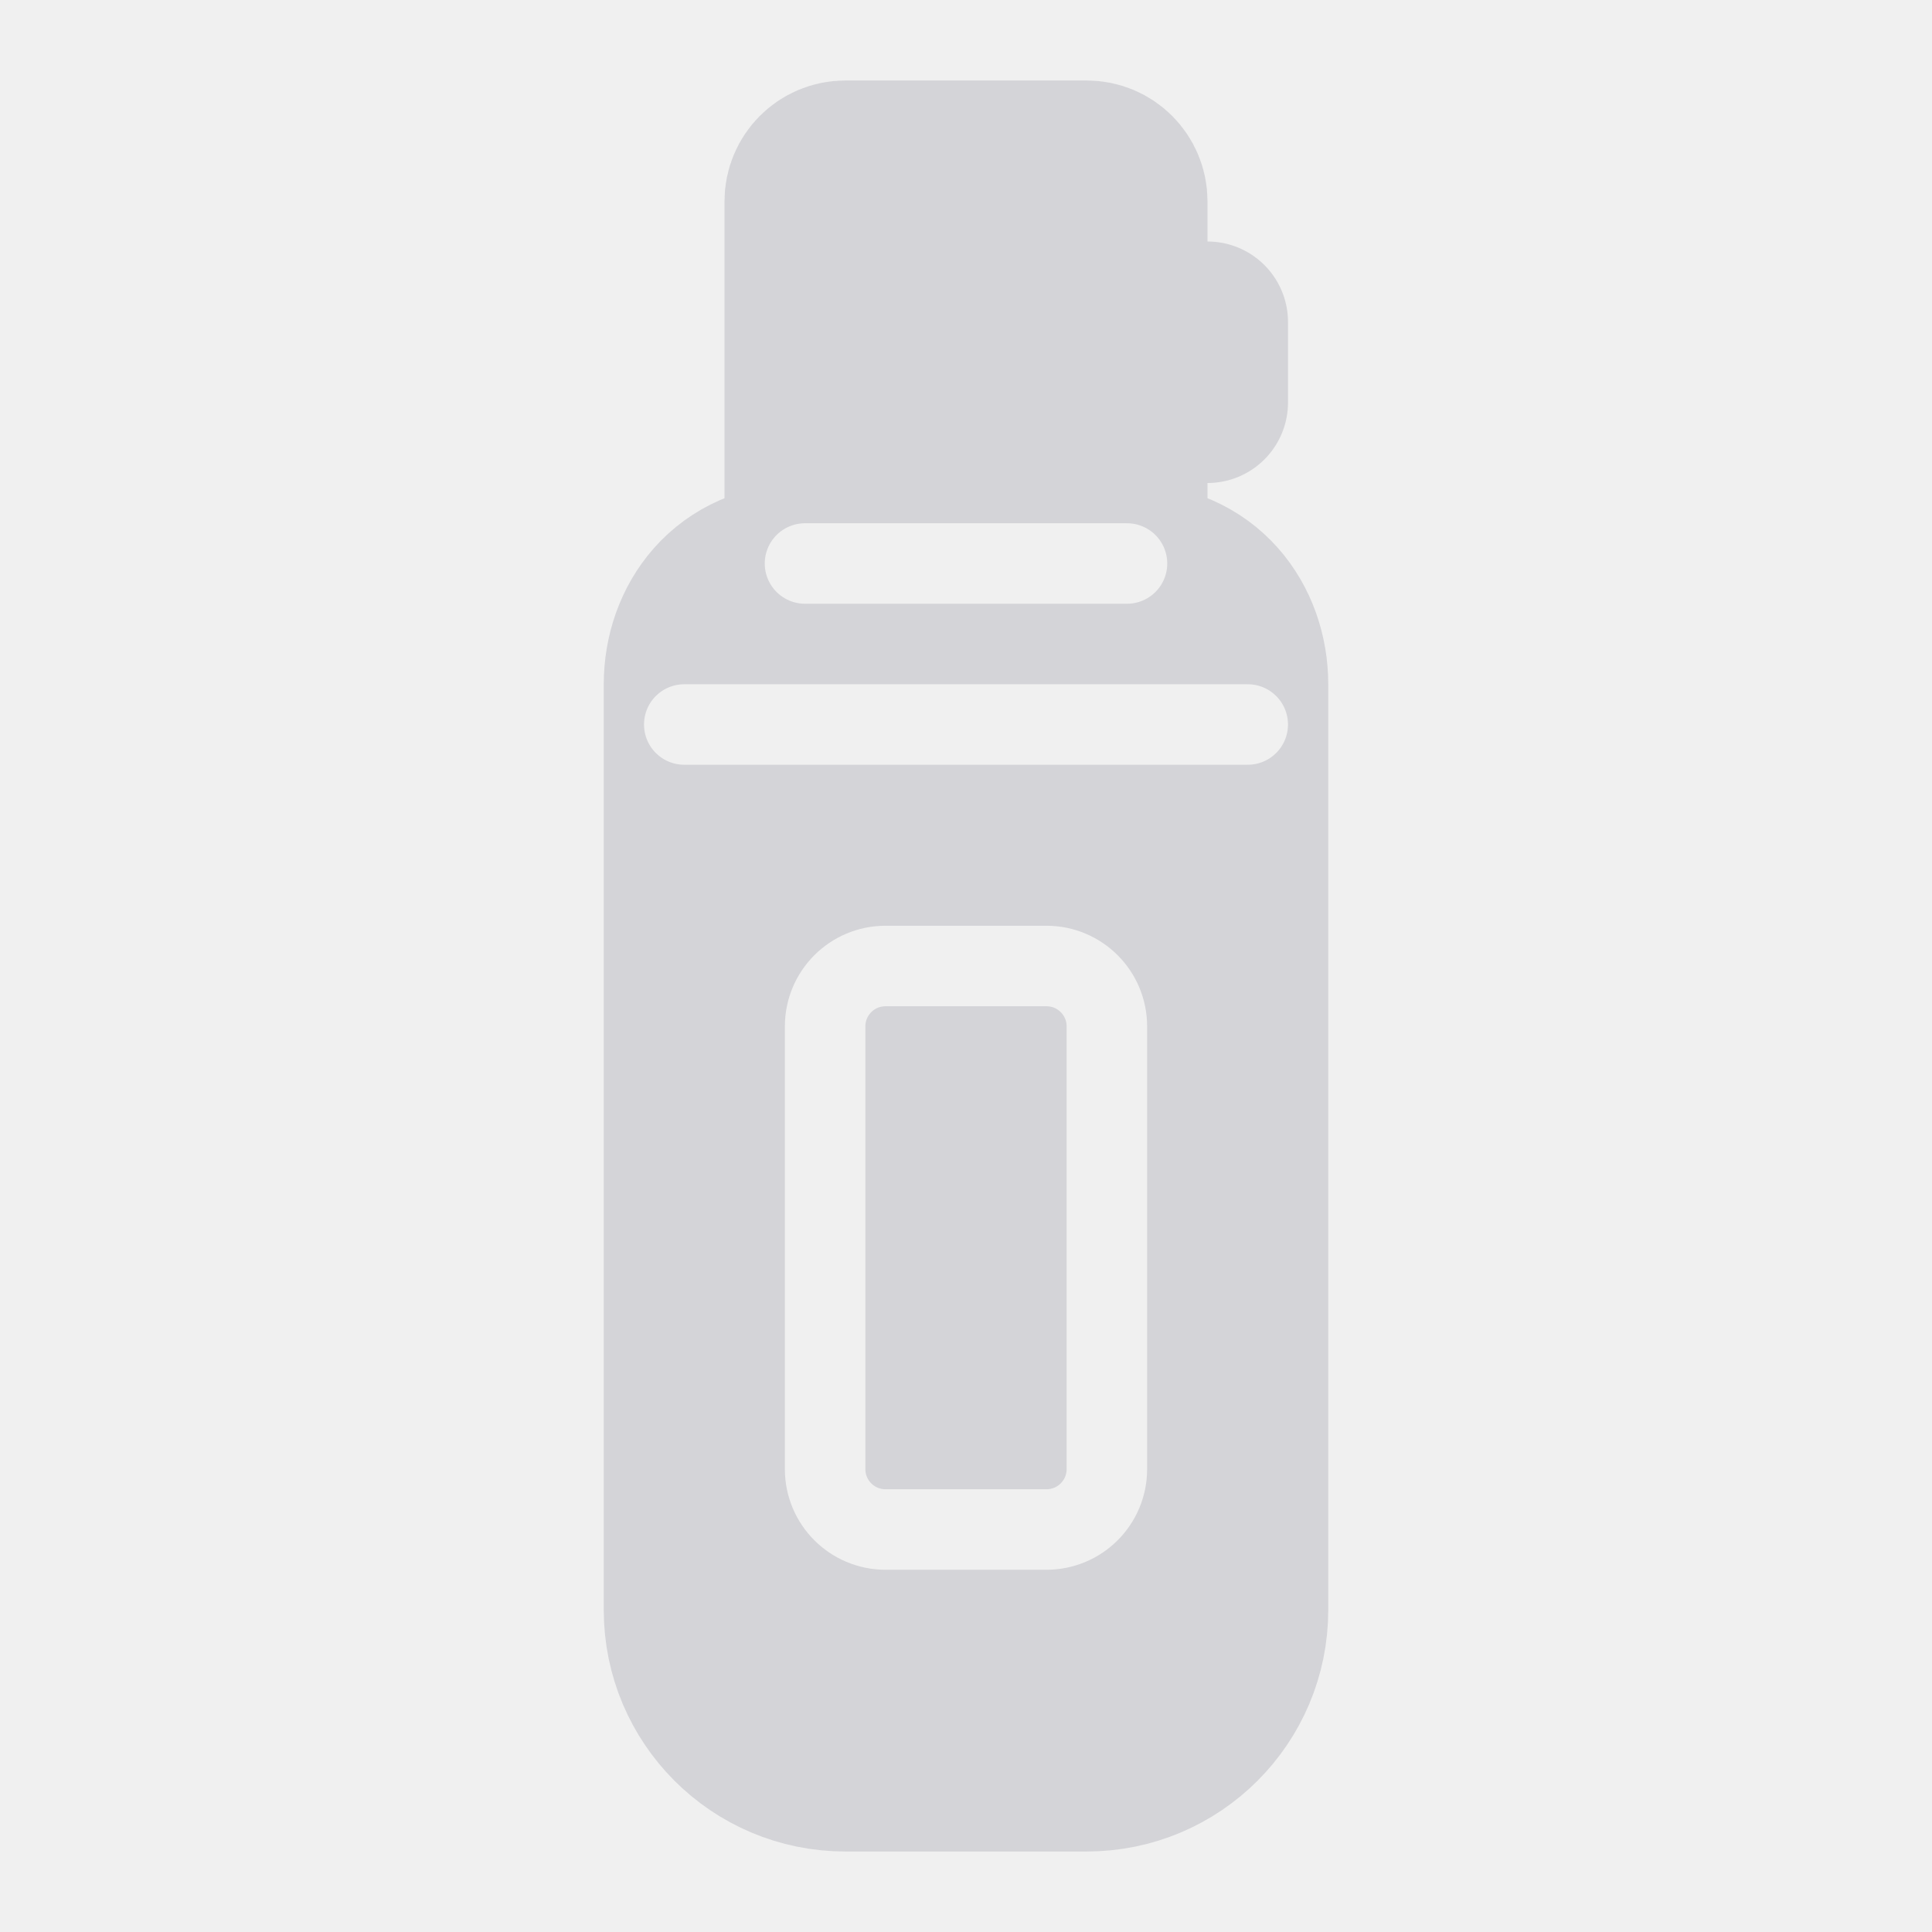
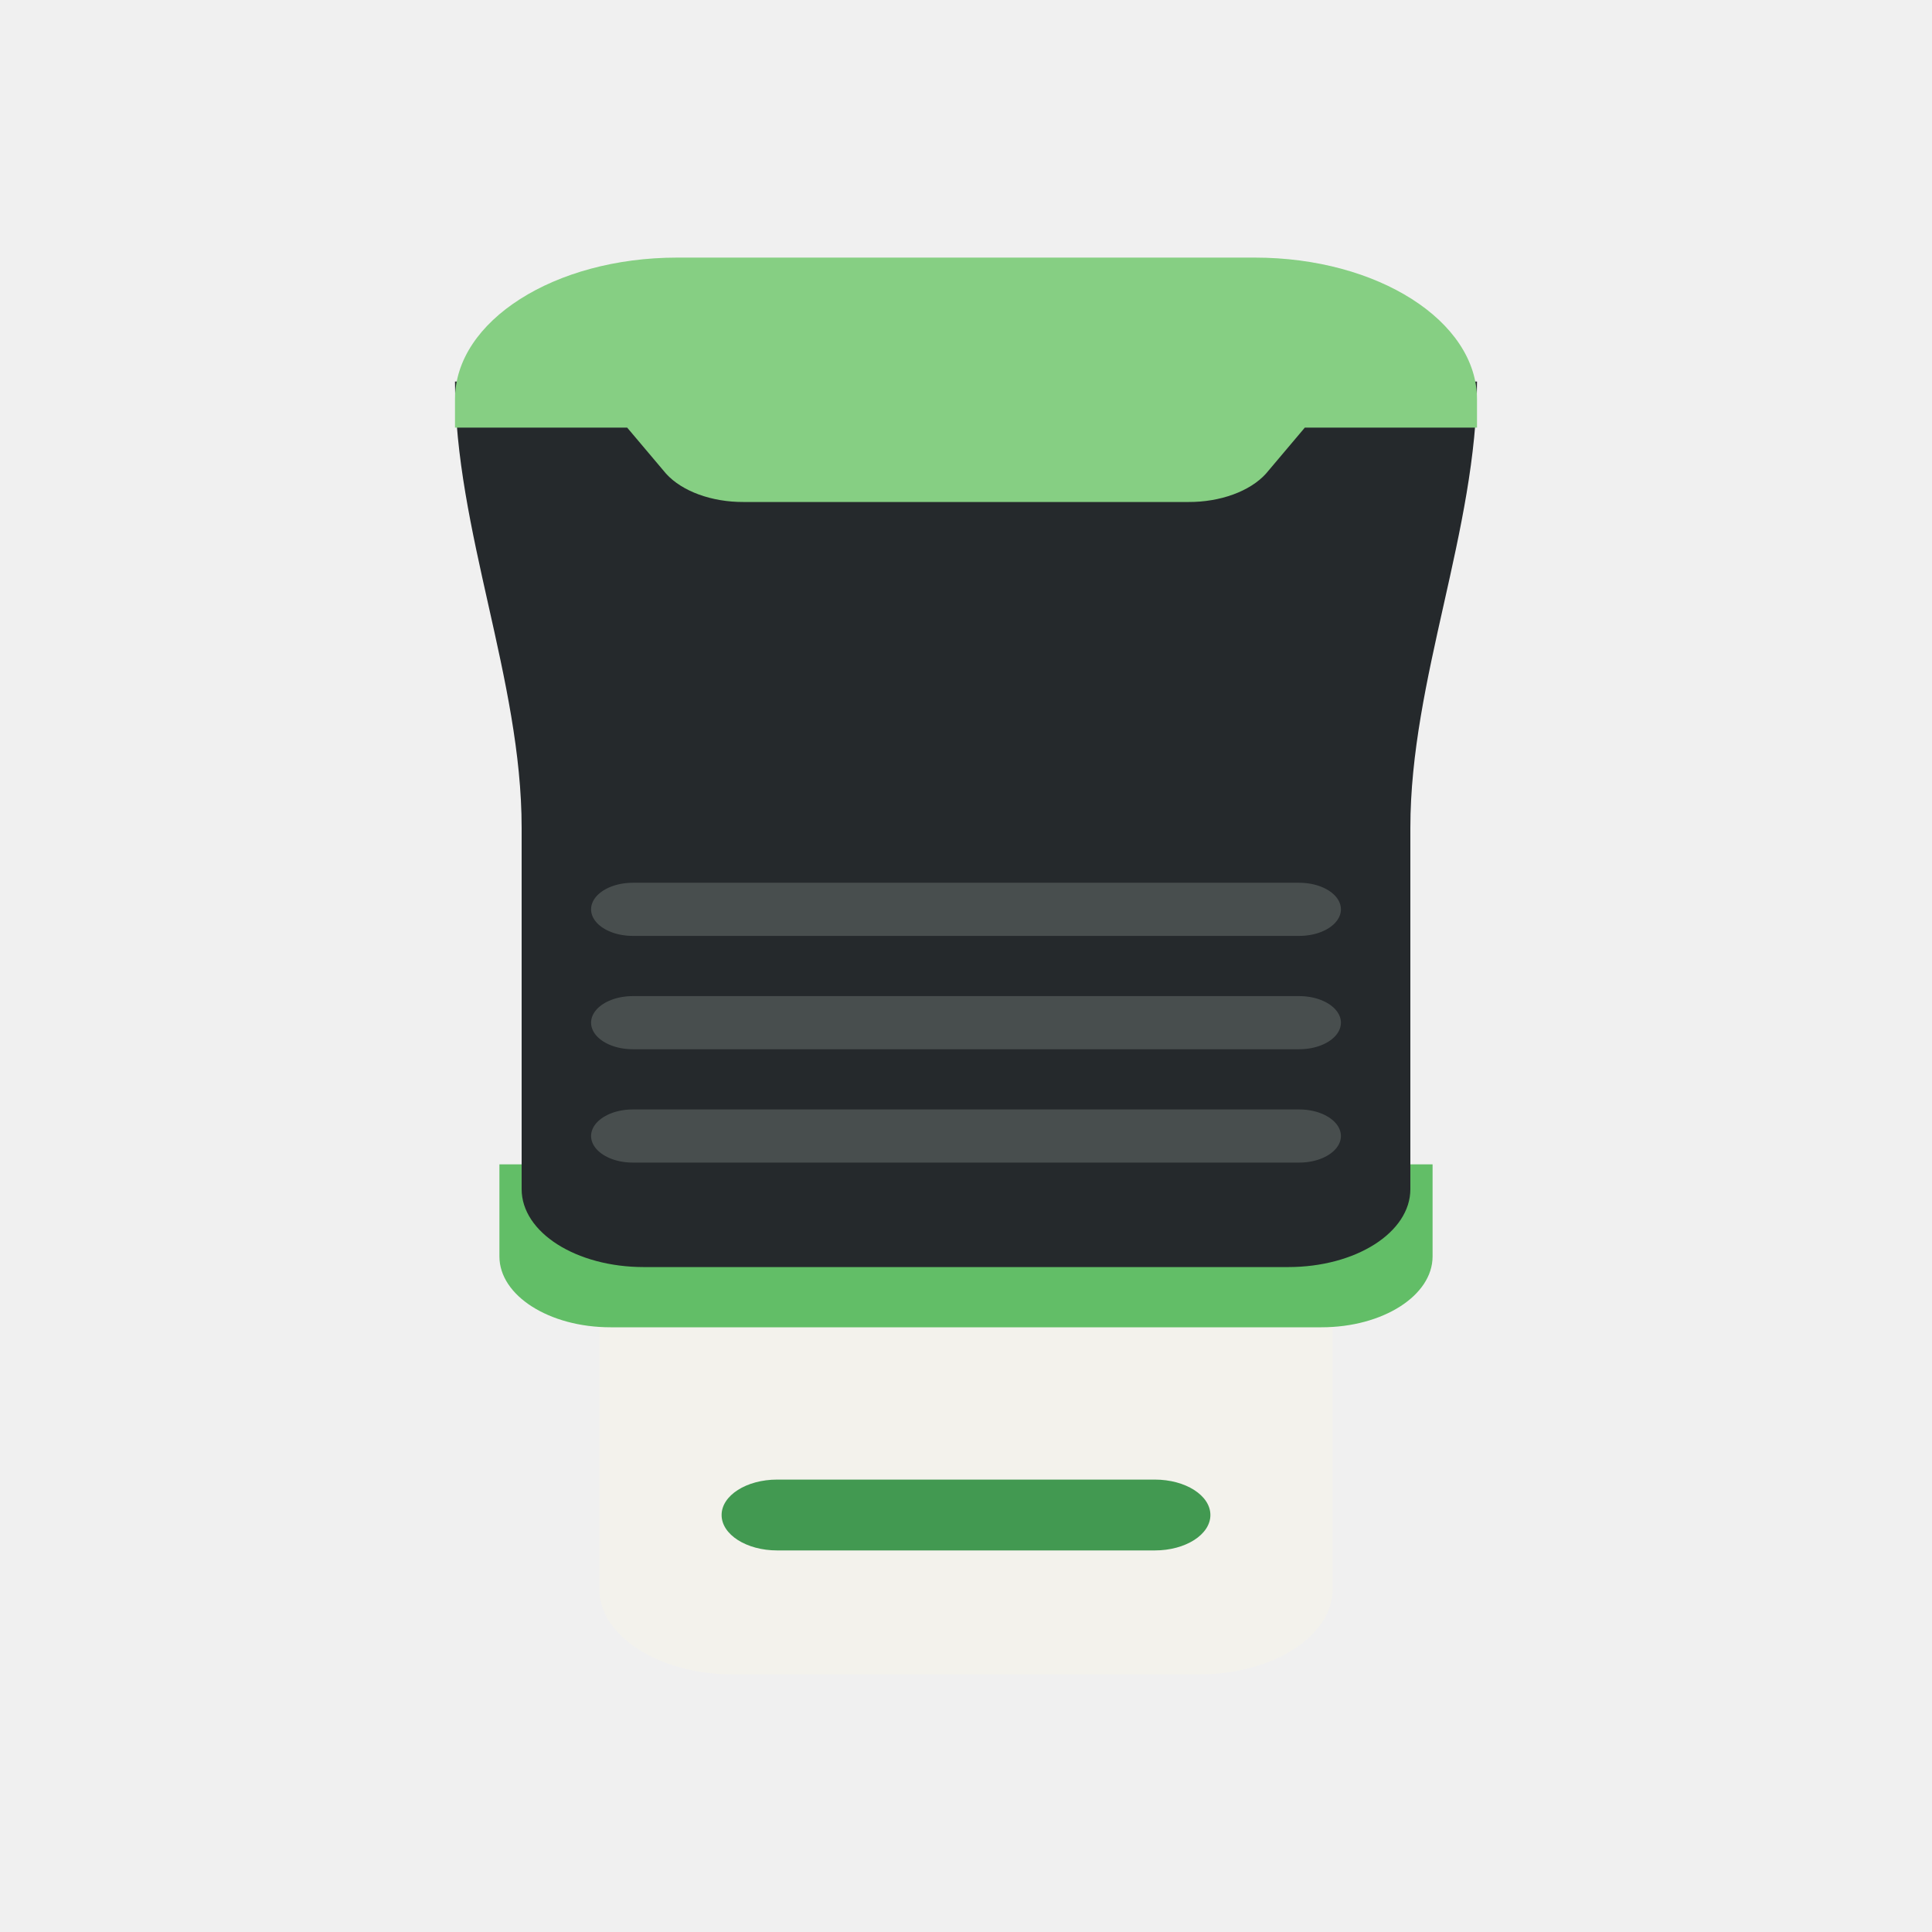
<svg xmlns="http://www.w3.org/2000/svg" width="24" height="24" viewBox="0 0 24 24" fill="none" stroke="currentColor" stroke-width="2" stroke-linecap="round" stroke-linejoin="round">
-   <defs>
-     <mask id="testavan-cutouts" maskUnits="userSpaceOnUse" x="0" y="0" width="24" height="24">
-       <path d="M10.5 2h3a.5.5 0 0 1 .5.5V4h1v1h-1V7c1 0 1.5.75 1.5 1.5V20a2 2 0 0 1-2 2h-3a2 2 0 0 1-2-2V8.5c0-.75.5-1.5 1.5-1.5V2.5a.5.5 0 0 1 .5-.5Z" fill="white" stroke="white" />
-       <path d="M10 7h4M8.5 9h7" stroke-width="1" fill="none" stroke="black" />
-       <rect x="10.25" y="12" width="3.5" height="7" rx="0.75" stroke-width="1" fill="none" stroke="black" />
-     </mask>
-   </defs>
-   <rect width="24" height="24" fill="#D4D4D8" stroke="none" mask="url(#testavan-cutouts)" />
+   <path fill="#F3F2EC" d="M8.7 15.5h6.6v5.3c0 .66-.54 1.2-1.2 1.2H9.9c-.66 0-1.2-.54-1.2-1.2Z" transform="matrix(1.38 0 0 .88 -4.56 1.44)" stroke="none" />
+   <path fill="#62BE67" d="M7.8 14.8h8.4v1.3a1 1 0 0 1-1 1H8.8a1 1 0 0 1-1-1Z" transform="matrix(1.38 0 0 .88 -4.56 1.44)" stroke="none" />
+   <path fill="#25292C" d="M7.4 3.75h9.2c0 2.1-.6 4.2-.6 6.3v5.1c0 .61-.49 1.1-1.1 1.1H9.1c-.61 0-1.1-.49-1.1-1.1v-5.1c0-2.1-.6-4.2-.6-6.3Z" transform="matrix(1.38 0 0 .88 -4.56 1.44)" stroke="none" />
+   <path fill="#86CF83" d="M7.4 4A2 2 0 0 1 9.4 2h5.2a2 2 0 0 1 2 2v.4h-1.55l-.35.65a.8.8 0 0 1-.7.4h-4a.8.8 0 0 1-.7-.4l-.35-.65H7.4Z" transform="matrix(1.38 0 0 .88 -4.56 1.44)" stroke="none" />
+   <path fill="none" stroke="#484E4E" stroke-width=".75" stroke-linecap="round" d="M9 11.2h6m-6 1.6h6m-6 1.6h6" transform="matrix(1.38 0 0 .88 -4.56 1.44)" />
+   <rect x="9.8" y="19.25" width="4.4" height="1" rx=".5" fill="#429951" transform="matrix(1.38 0 0 .88 -4.56 1.44)" stroke="none" />
</svg>
